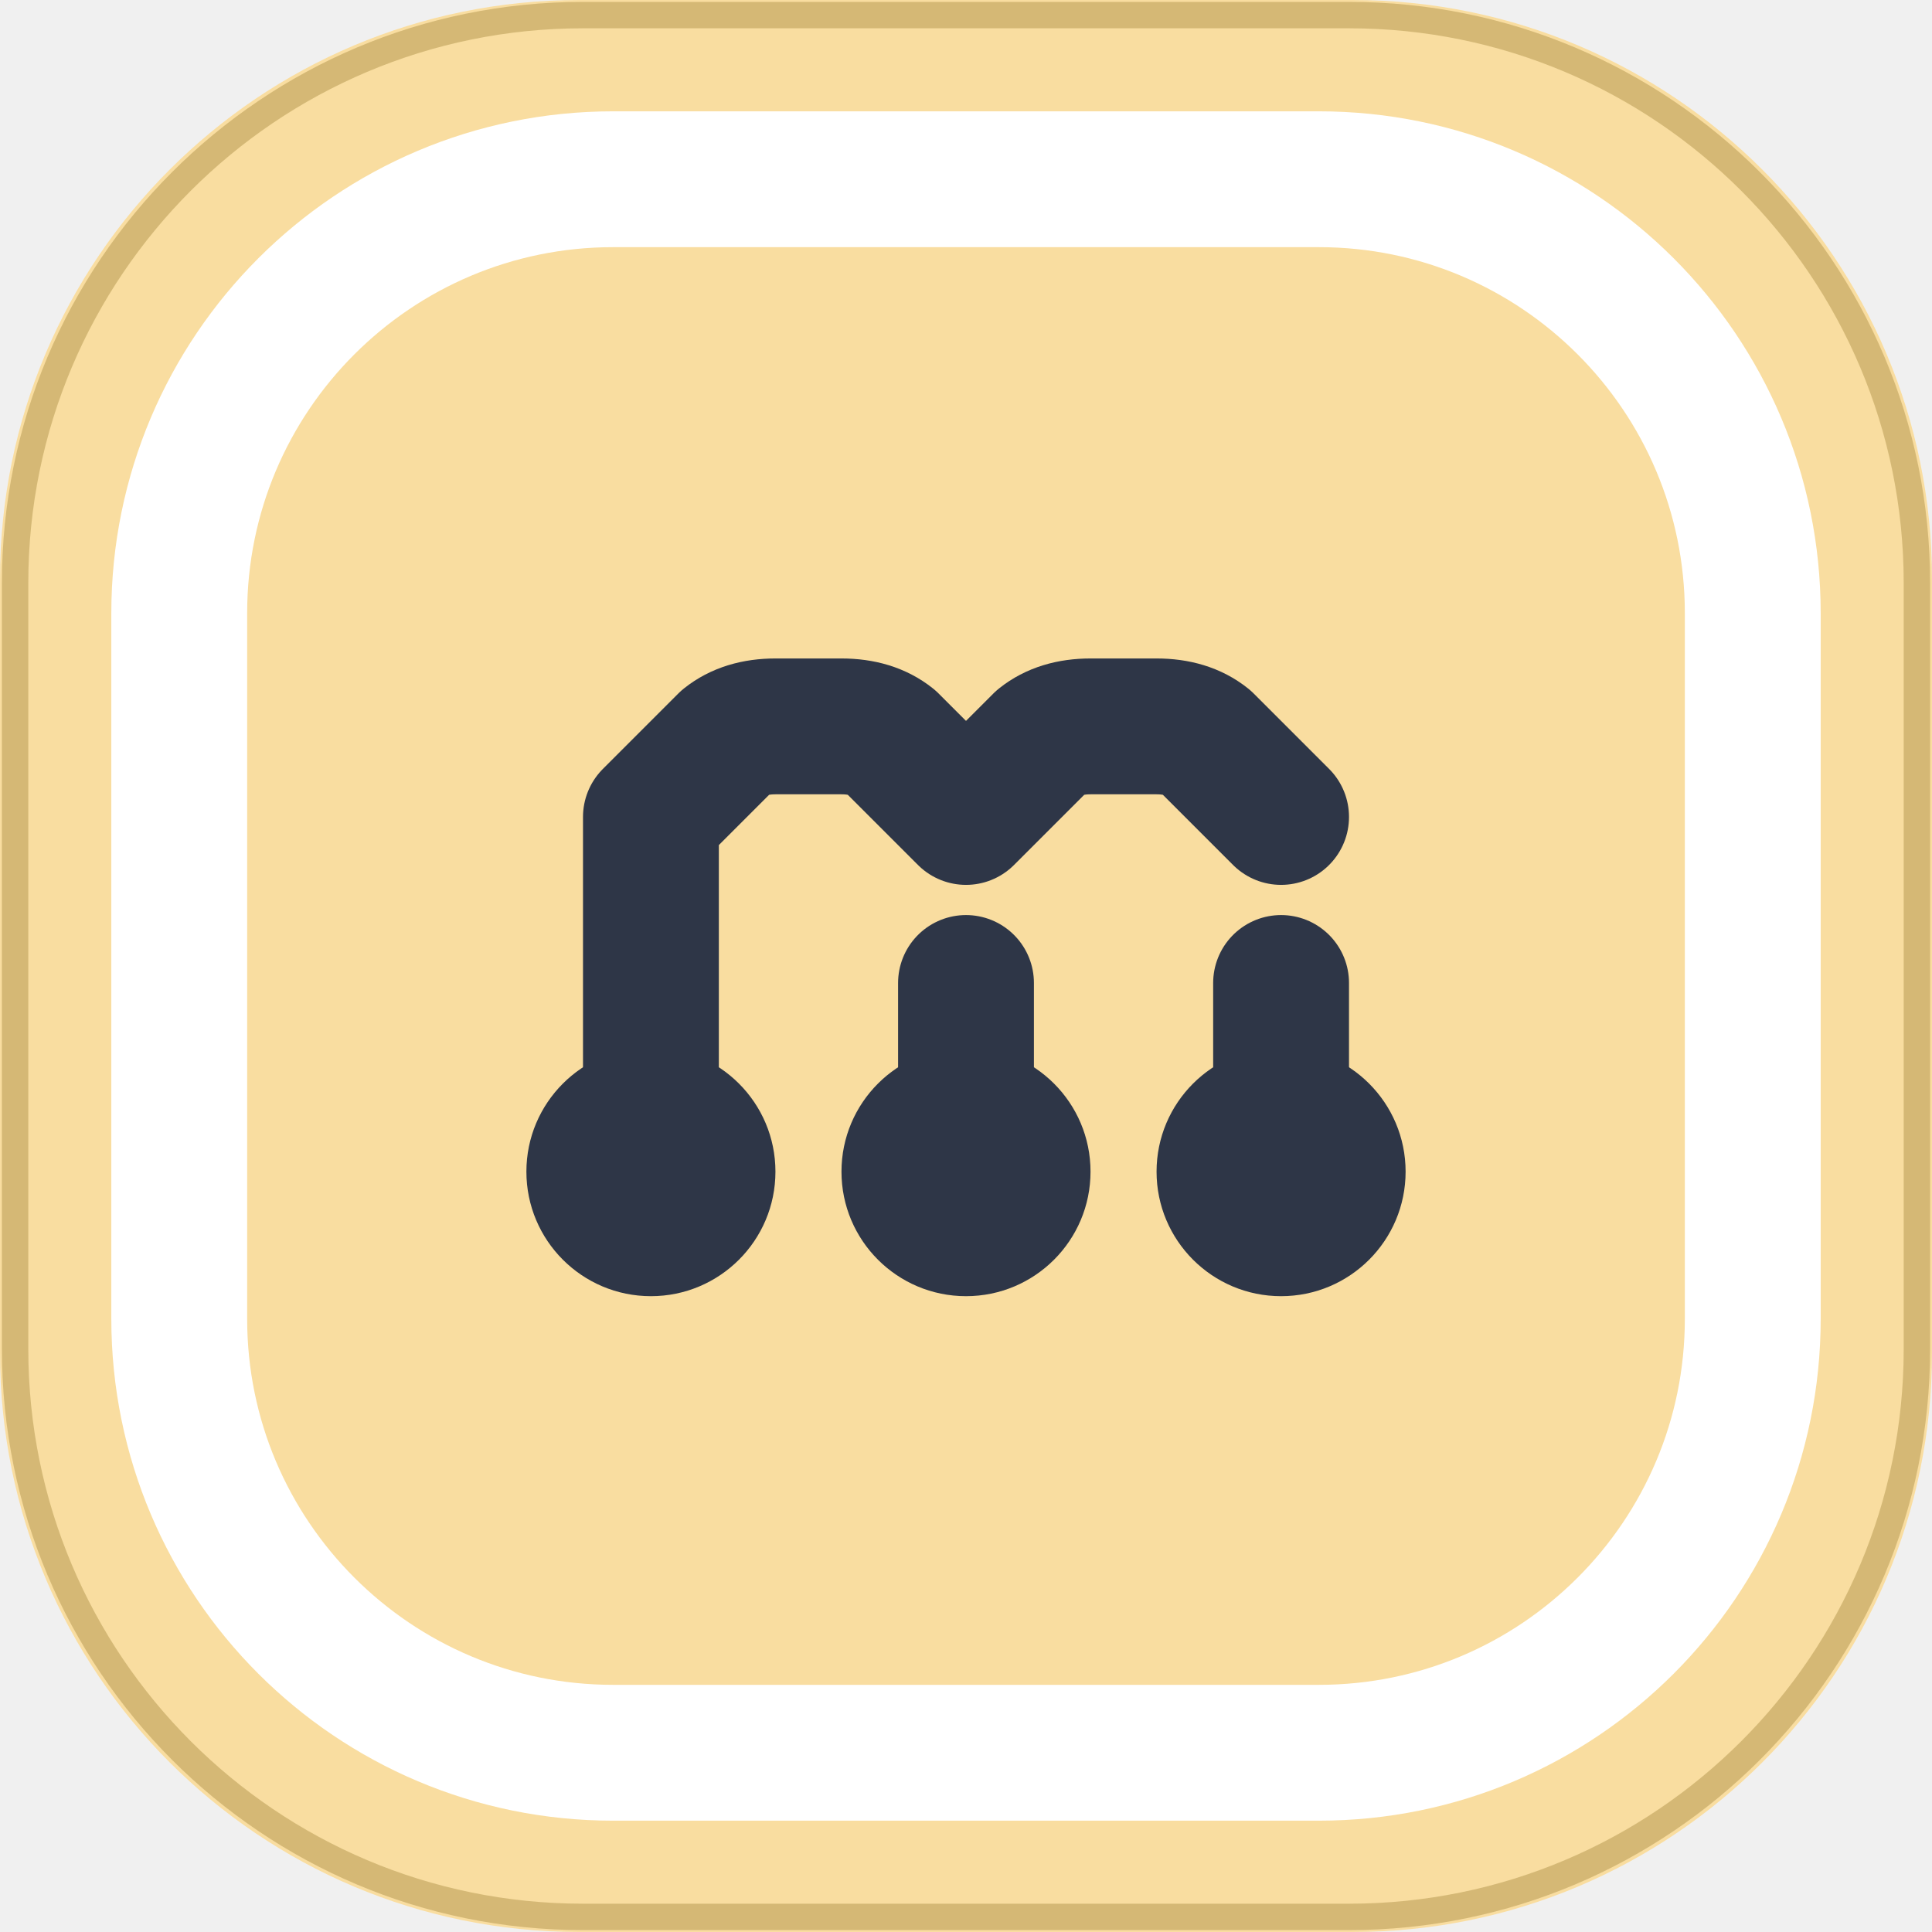
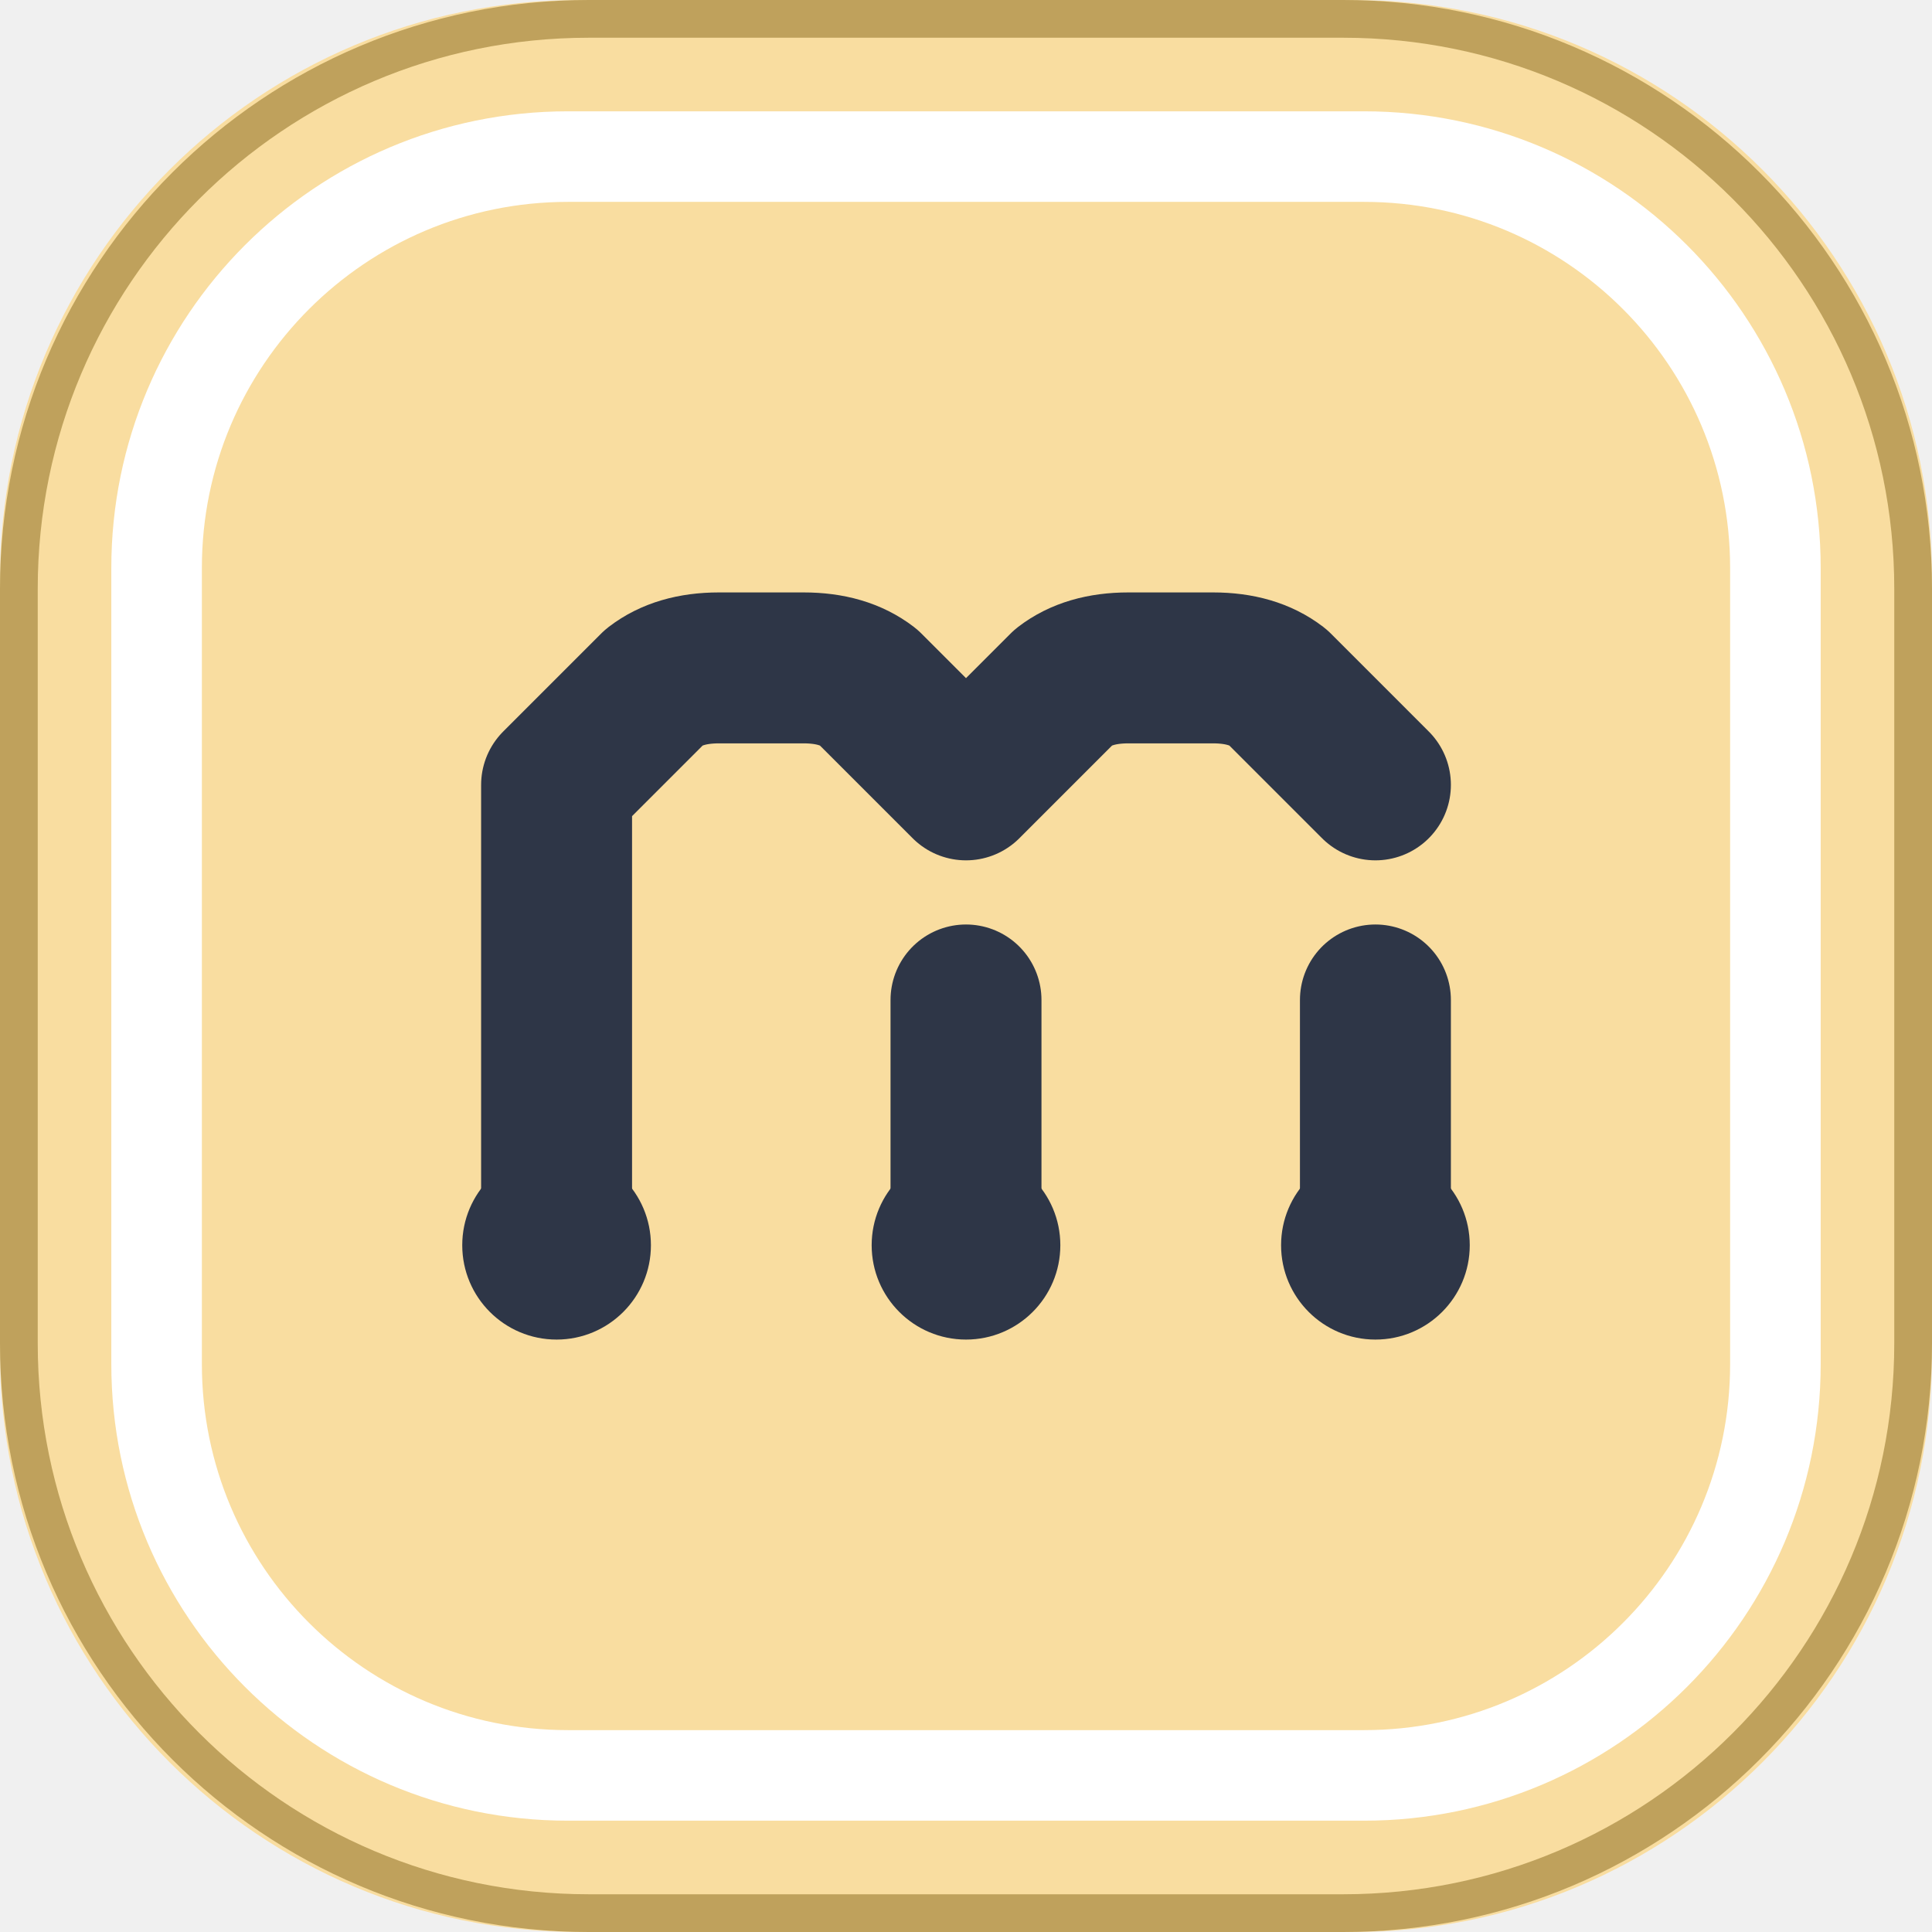
<svg xmlns="http://www.w3.org/2000/svg" viewBox="0 0 1024 1024" role="img" aria-label="musterd">
  <rect width="1024" height="1024" rx="307" fill="#F9DDA0" />
-   <rect x="8" y="8" width="1008" height="1008" rx="301" fill="none" stroke="#785A0A" stroke-opacity=".28" stroke-width="14" />
-   <rect x="95" y="95" width="834" height="834" rx="230" fill="none" stroke="#fff" stroke-width="72" />
-   <path d="M345 621V433M345 433L385 393Q395 385 411 385H446Q462 385 472 393L512 433M512 433L552 393Q562 385 578 385H613Q629 385 639 393L679 433M512 621V521M679 621V521" fill="none" stroke="#2E3647" stroke-width="72" stroke-linecap="round" stroke-linejoin="round" />
-   <circle cx="345" cy="621" r="66" fill="#2E3647" />
-   <circle cx="512" cy="621" r="66" fill="#2E3647" />
-   <circle cx="679" cy="621" r="66" fill="#2E3647" />
+   <rect x="10" y="10" width="1004" height="1004" rx="302" fill="none" stroke="#785A0A" stroke-opacity=".45" stroke-width="20" />
+   <rect x="83" y="83" width="858" height="858" rx="218" fill="none" stroke="#fff" stroke-width="48" />
+   <path d="M295 660V416M295 416L347 364Q360 354 381 354H426Q447 354 460 364L512 416M512 416L564 364Q577 354 598 354H643Q664 354 677 364L729 416M512 660V530M729 660V530" fill="none" stroke="#2E3647" stroke-width="80" stroke-linecap="round" stroke-linejoin="round" />
+   <circle cx="295" cy="660" r="50" fill="#2E3647" />
+   <circle cx="512" cy="660" r="50" fill="#2E3647" />
+   <circle cx="729" cy="660" r="50" fill="#2E3647" />
</svg>
